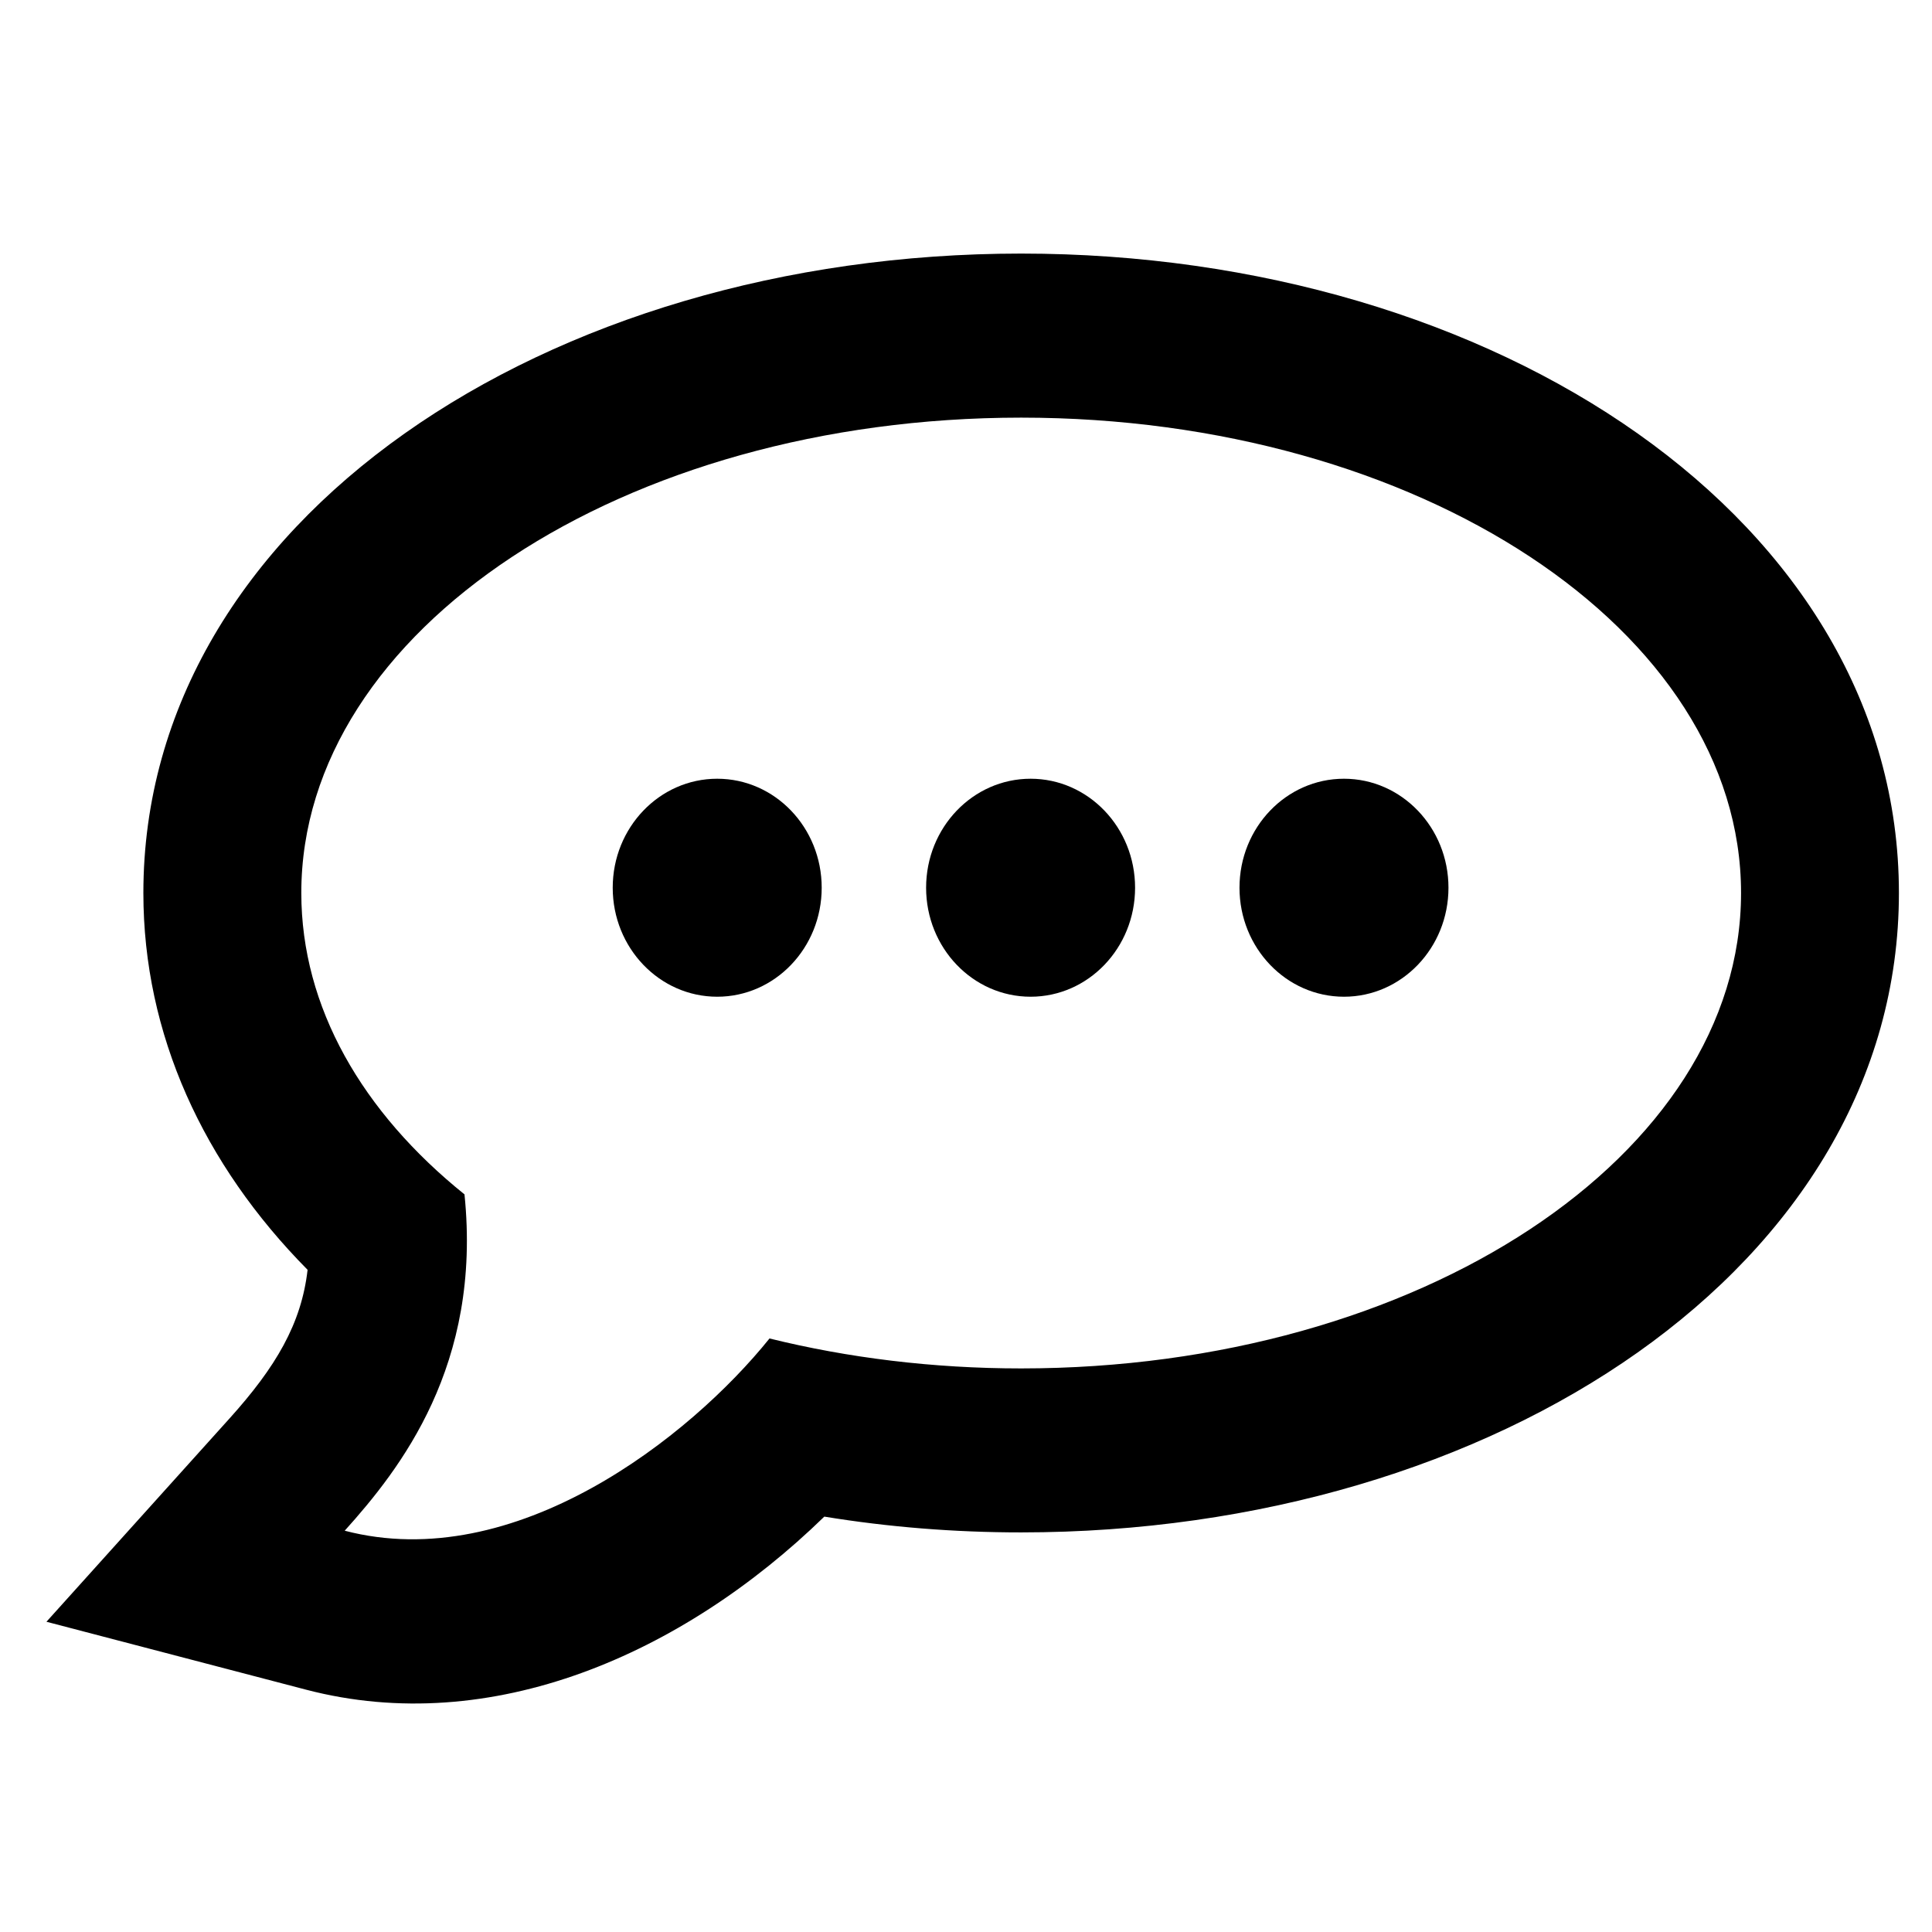
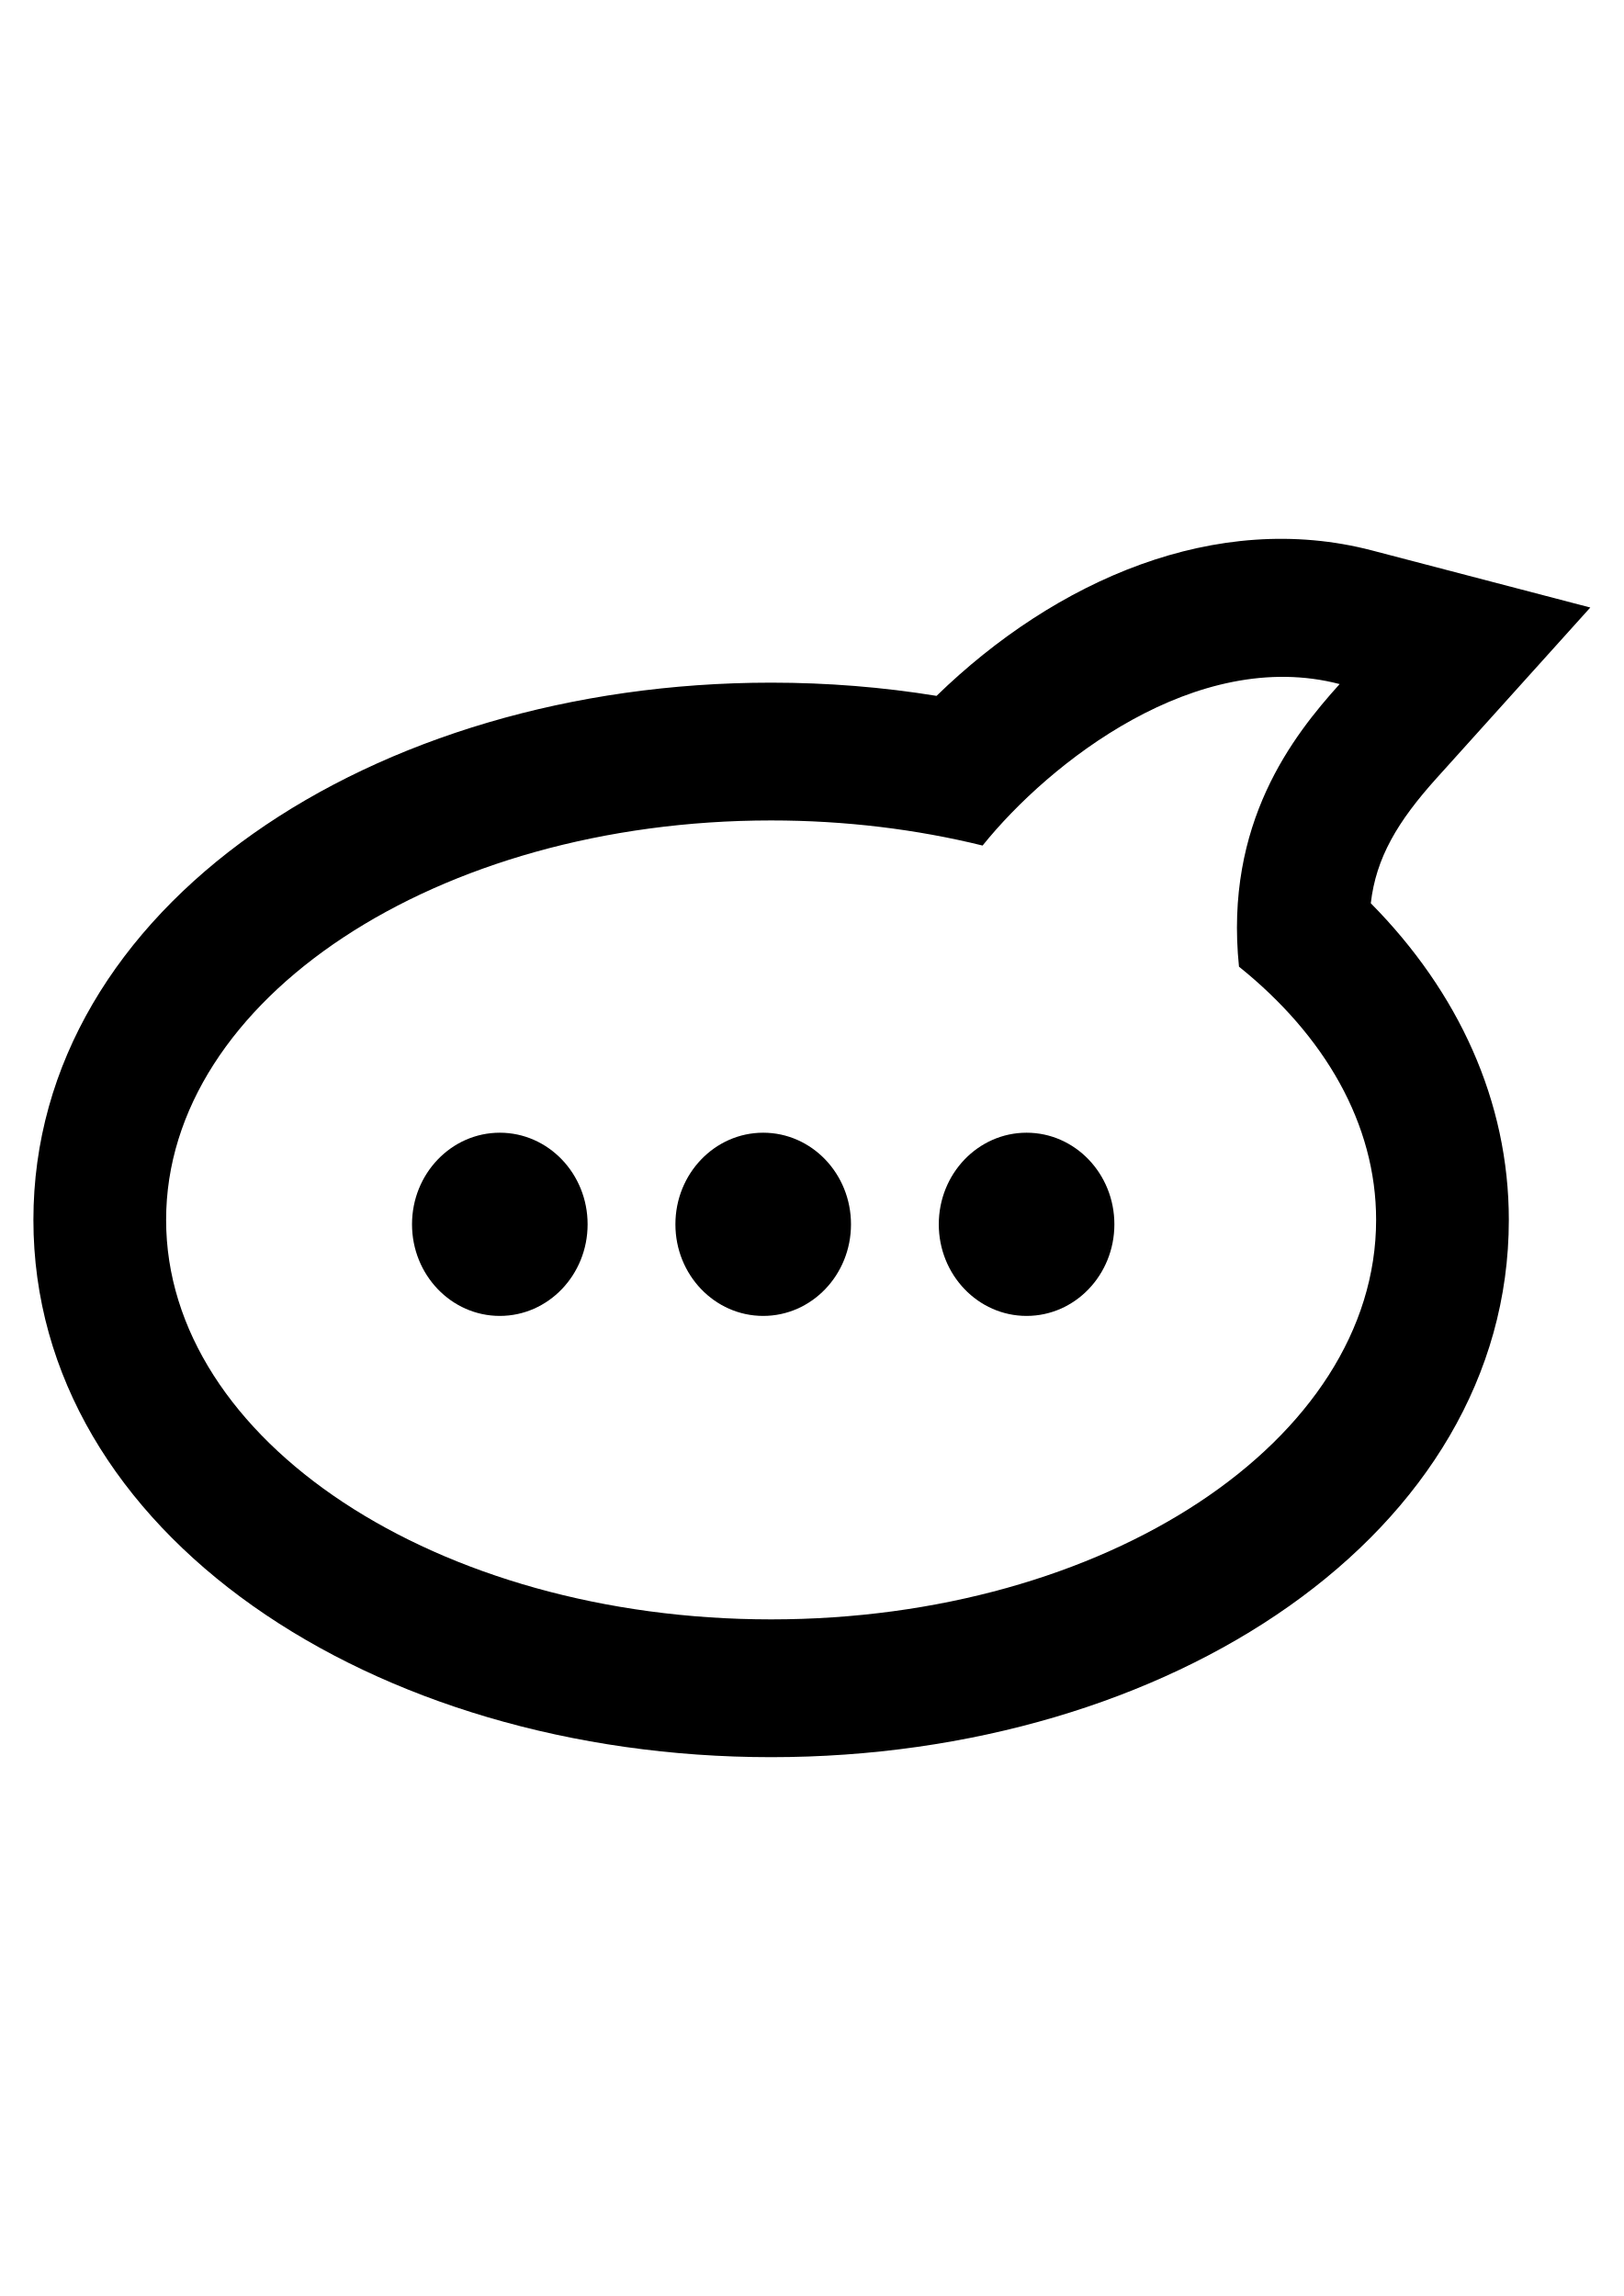
- <svg xmlns="http://www.w3.org/2000/svg" version="1.1" viewBox="0 0 24 24">
-   <g stroke="none" stroke-width="1" fill="currentColor" fill-rule="nonzero">
-     <path d="M21.628,11.093 C21.628,7.832 17.624,5.188 12.685,5.188 C7.746,5.188 3.742,7.831 3.743,11.093 C3.743,12.514 4.503,13.818 5.77,14.837 C5.988,16.961 4.969,18.251 4.282,19.015 C6.395,19.567 8.57,17.857 9.559,16.627 C10.532,16.867 11.585,16.999 12.685,16.999 C17.624,16.999 21.628,14.354 21.628,11.093 Z M3.803,20.99 L0.577,20.146 L2.849,17.623 C3.428,16.981 3.744,16.444 3.821,15.774 C2.526,14.465 1.781,12.848 1.781,11.093 C1.781,6.464 6.798,3.15 12.685,3.15 C18.572,3.15 23.589,6.464 23.589,11.093 C23.589,15.722 18.572,19.036 12.685,19.036 C11.855,19.036 11.035,18.97 10.24,18.84 C8.48,20.552 6.103,21.591 3.803,20.99 Z" />
-     <g transform="translate(7.611408, 9.673691)">
-       <ellipse cx="5.191" cy="1.354" rx="1.298" ry="1.354" />
-       <ellipse cx="9.084" cy="1.354" rx="1.298" ry="1.354" />
-       <ellipse cx="1.298" cy="1.354" rx="1.298" ry="1.354" />
+ <svg xmlns="http://www.w3.org/2000/svg" xml:space="preserve" width="210mm" height="297mm" version="1.1" style="shape-rendering:geometricPrecision; text-rendering:geometricPrecision; image-rendering:optimizeQuality; fill-rule:evenodd; clip-rule:evenodd" viewBox="0 0 21000 29700">
+   <defs>
+     <style type="text/css">
+    
+     .fil0 {fill:black}
+    
+   </style>
+   </defs>
+   <g id="Camada_x0020_1">
+     <g id="_2247978722672">
+       <path class="fil0" d="M2148.43 15780.21c0,2853.81 3503.38,5167.32 7824.7,5167.32 4321.53,0 7824.9,-2313.31 7824.7,-5167.32 0,-1243.44 -665.27,-2384.46 -1773.57,-3275.96 -190.71,-1858.92 700.35,-2987.49 1301.79,-3655.33 -1849.07,-483.53 -3752.52,1012.71 -4617.79,2088.7 -851.35,-209.64 -1772.84,-324.72 -2735.13,-324.72 -4321.34,0 -7824.7,2313.7 -7824.7,5167.31zm15596.79 -8659.74l2822.78 738.15 -1988.29 2207.77c-506.24,562.12 -783.46,1031.54 -850.64,1617.64 1132.97,1146.13 1785.23,2560.58 1785.23,4096.07 0.26,4050.92 -4389.62,6949.83 -9541.14,6949.83 -5151.19,0 -9541.13,-2899.02 -9541.13,-6949.71 0,-4050.56 4390.05,-6949.7 9541.13,-6949.7 726.84,0 1443.59,57.77 2139.7,170.86 1539.53,-1497.32 3619.29,-2407.31 5632.38,-1880.88l-0.02 -0.03z" />
+       <g>
+         <ellipse class="fil0" cx="9870.74" cy="15837.17" rx="1135.48" ry="1184.94" />
+         <ellipse class="fil0" cx="6464.27" cy="15837.17" rx="1135.48" ry="1184.94" />
+         <ellipse class="fil0" cx="13277.2" cy="15837.17" rx="1135.48" ry="1184.94" />
+       </g>
    </g>
  </g>
</svg>
